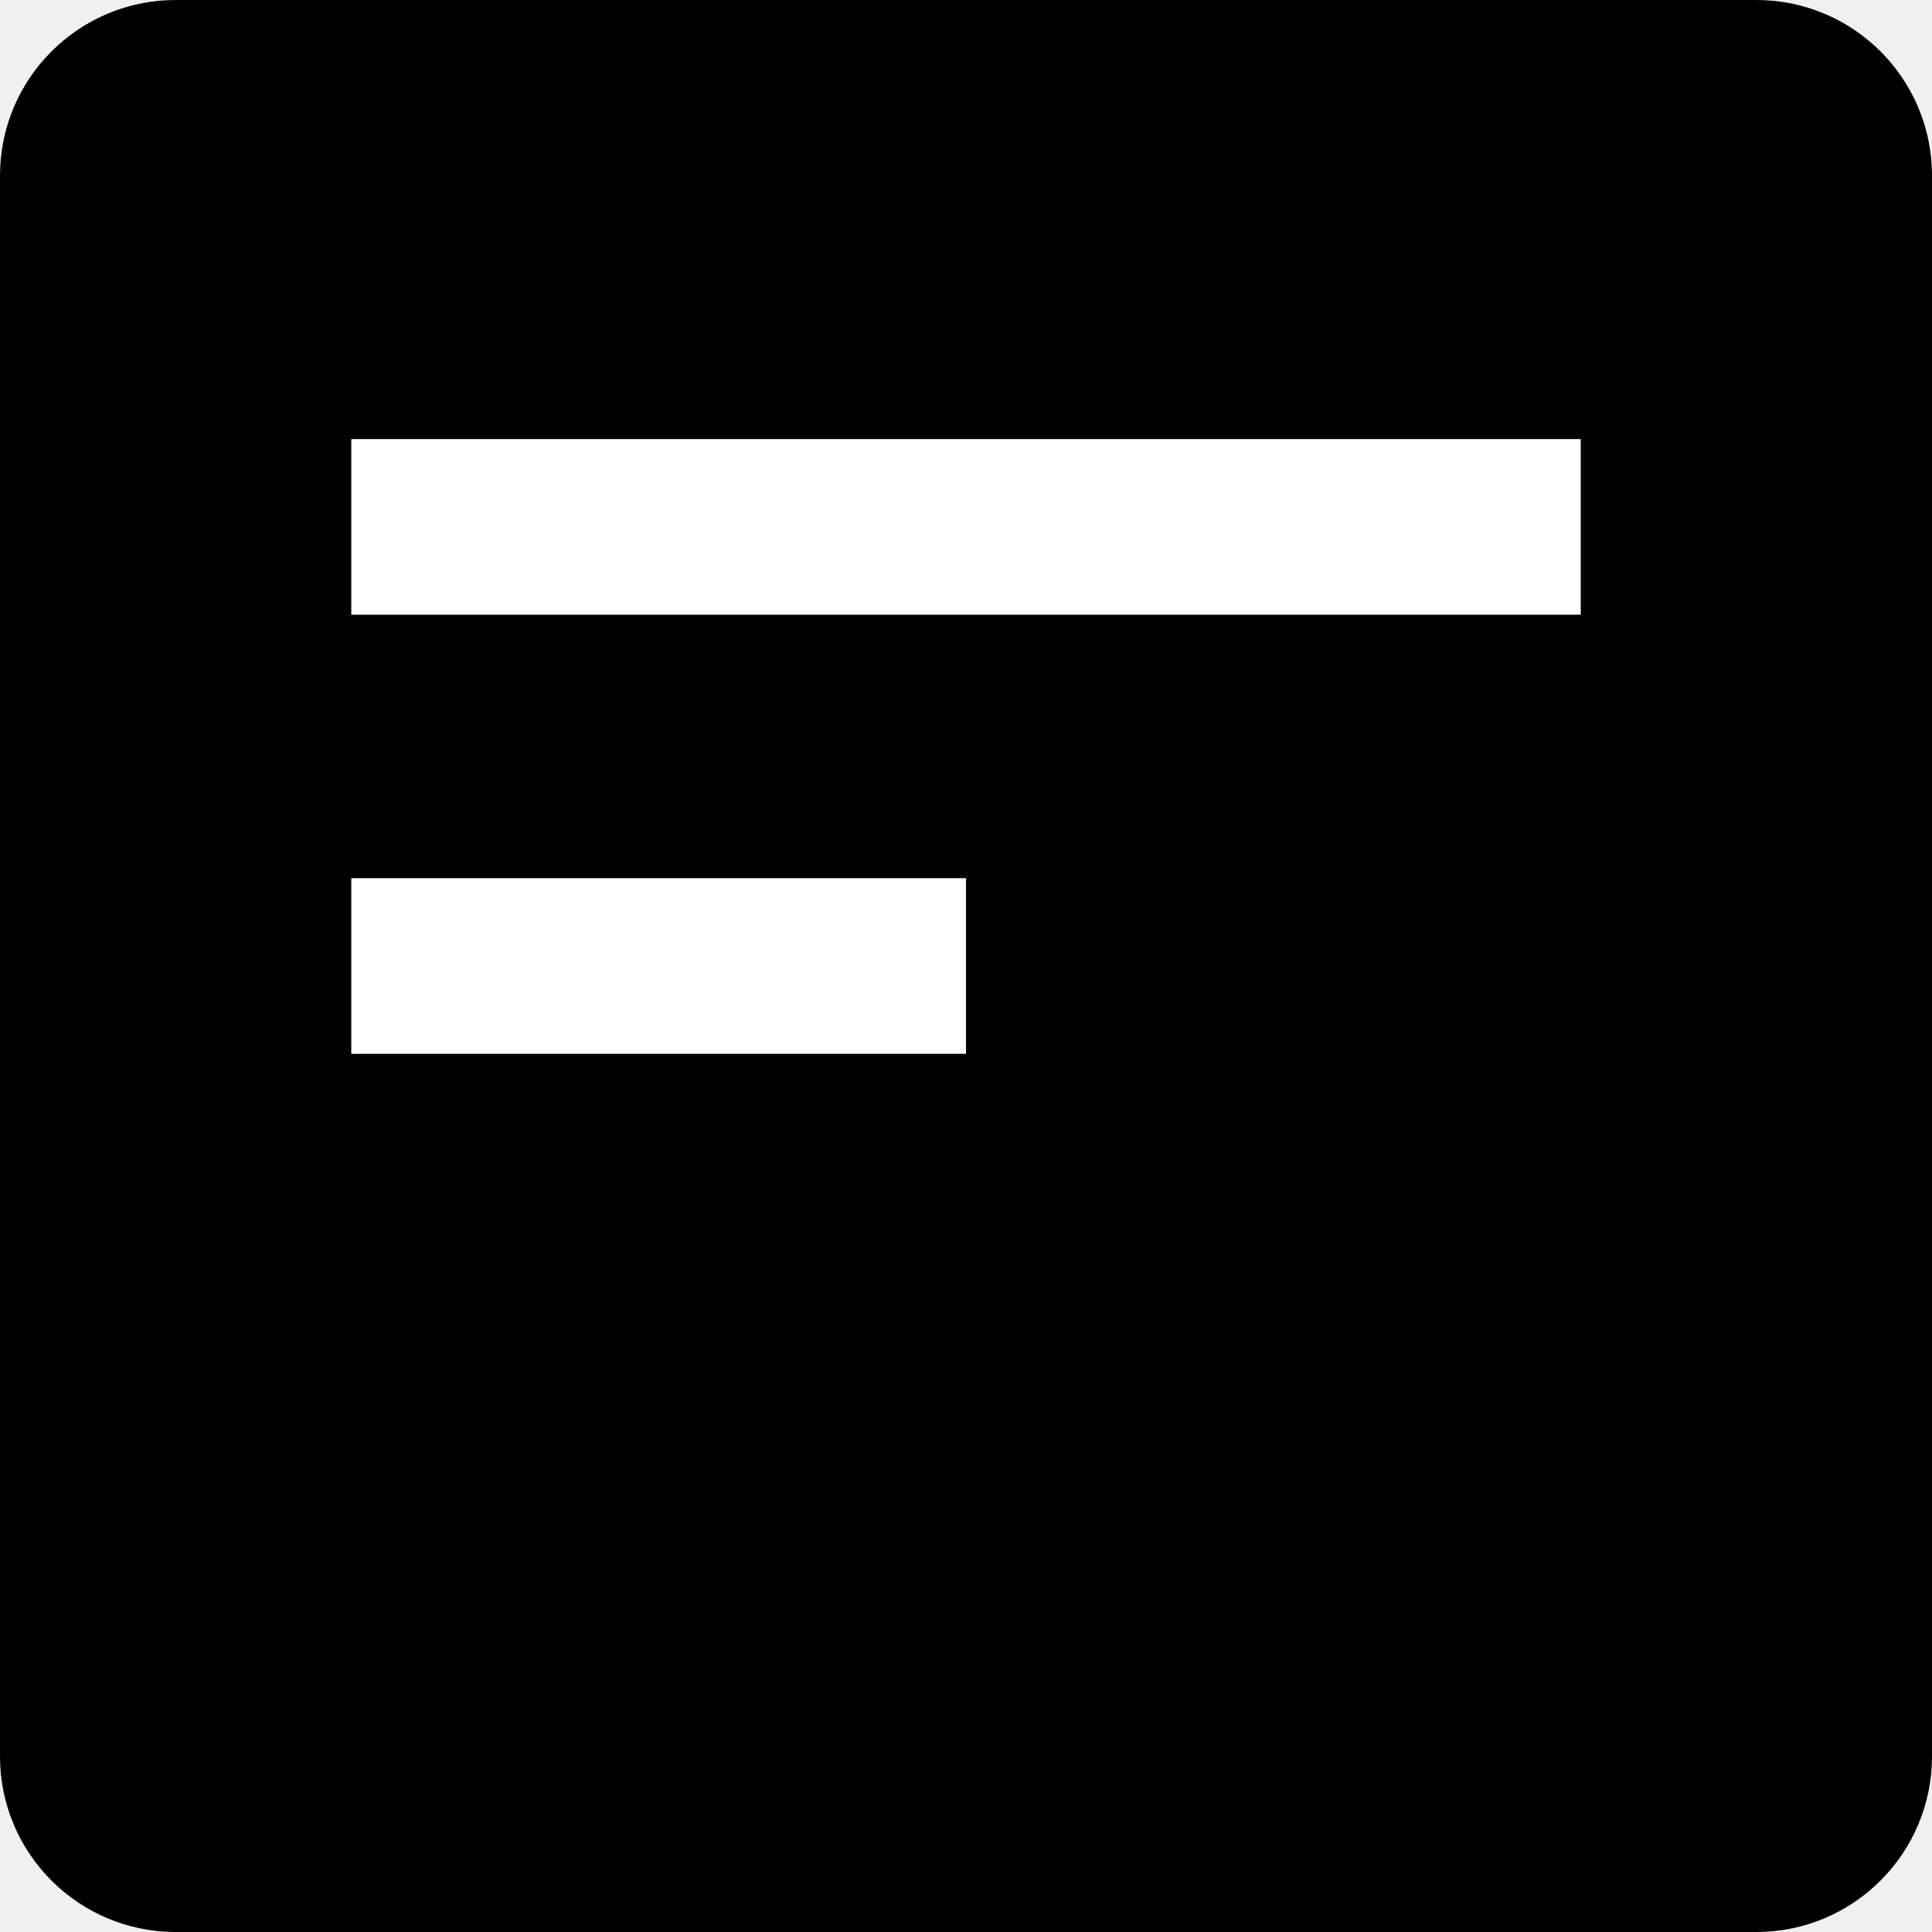
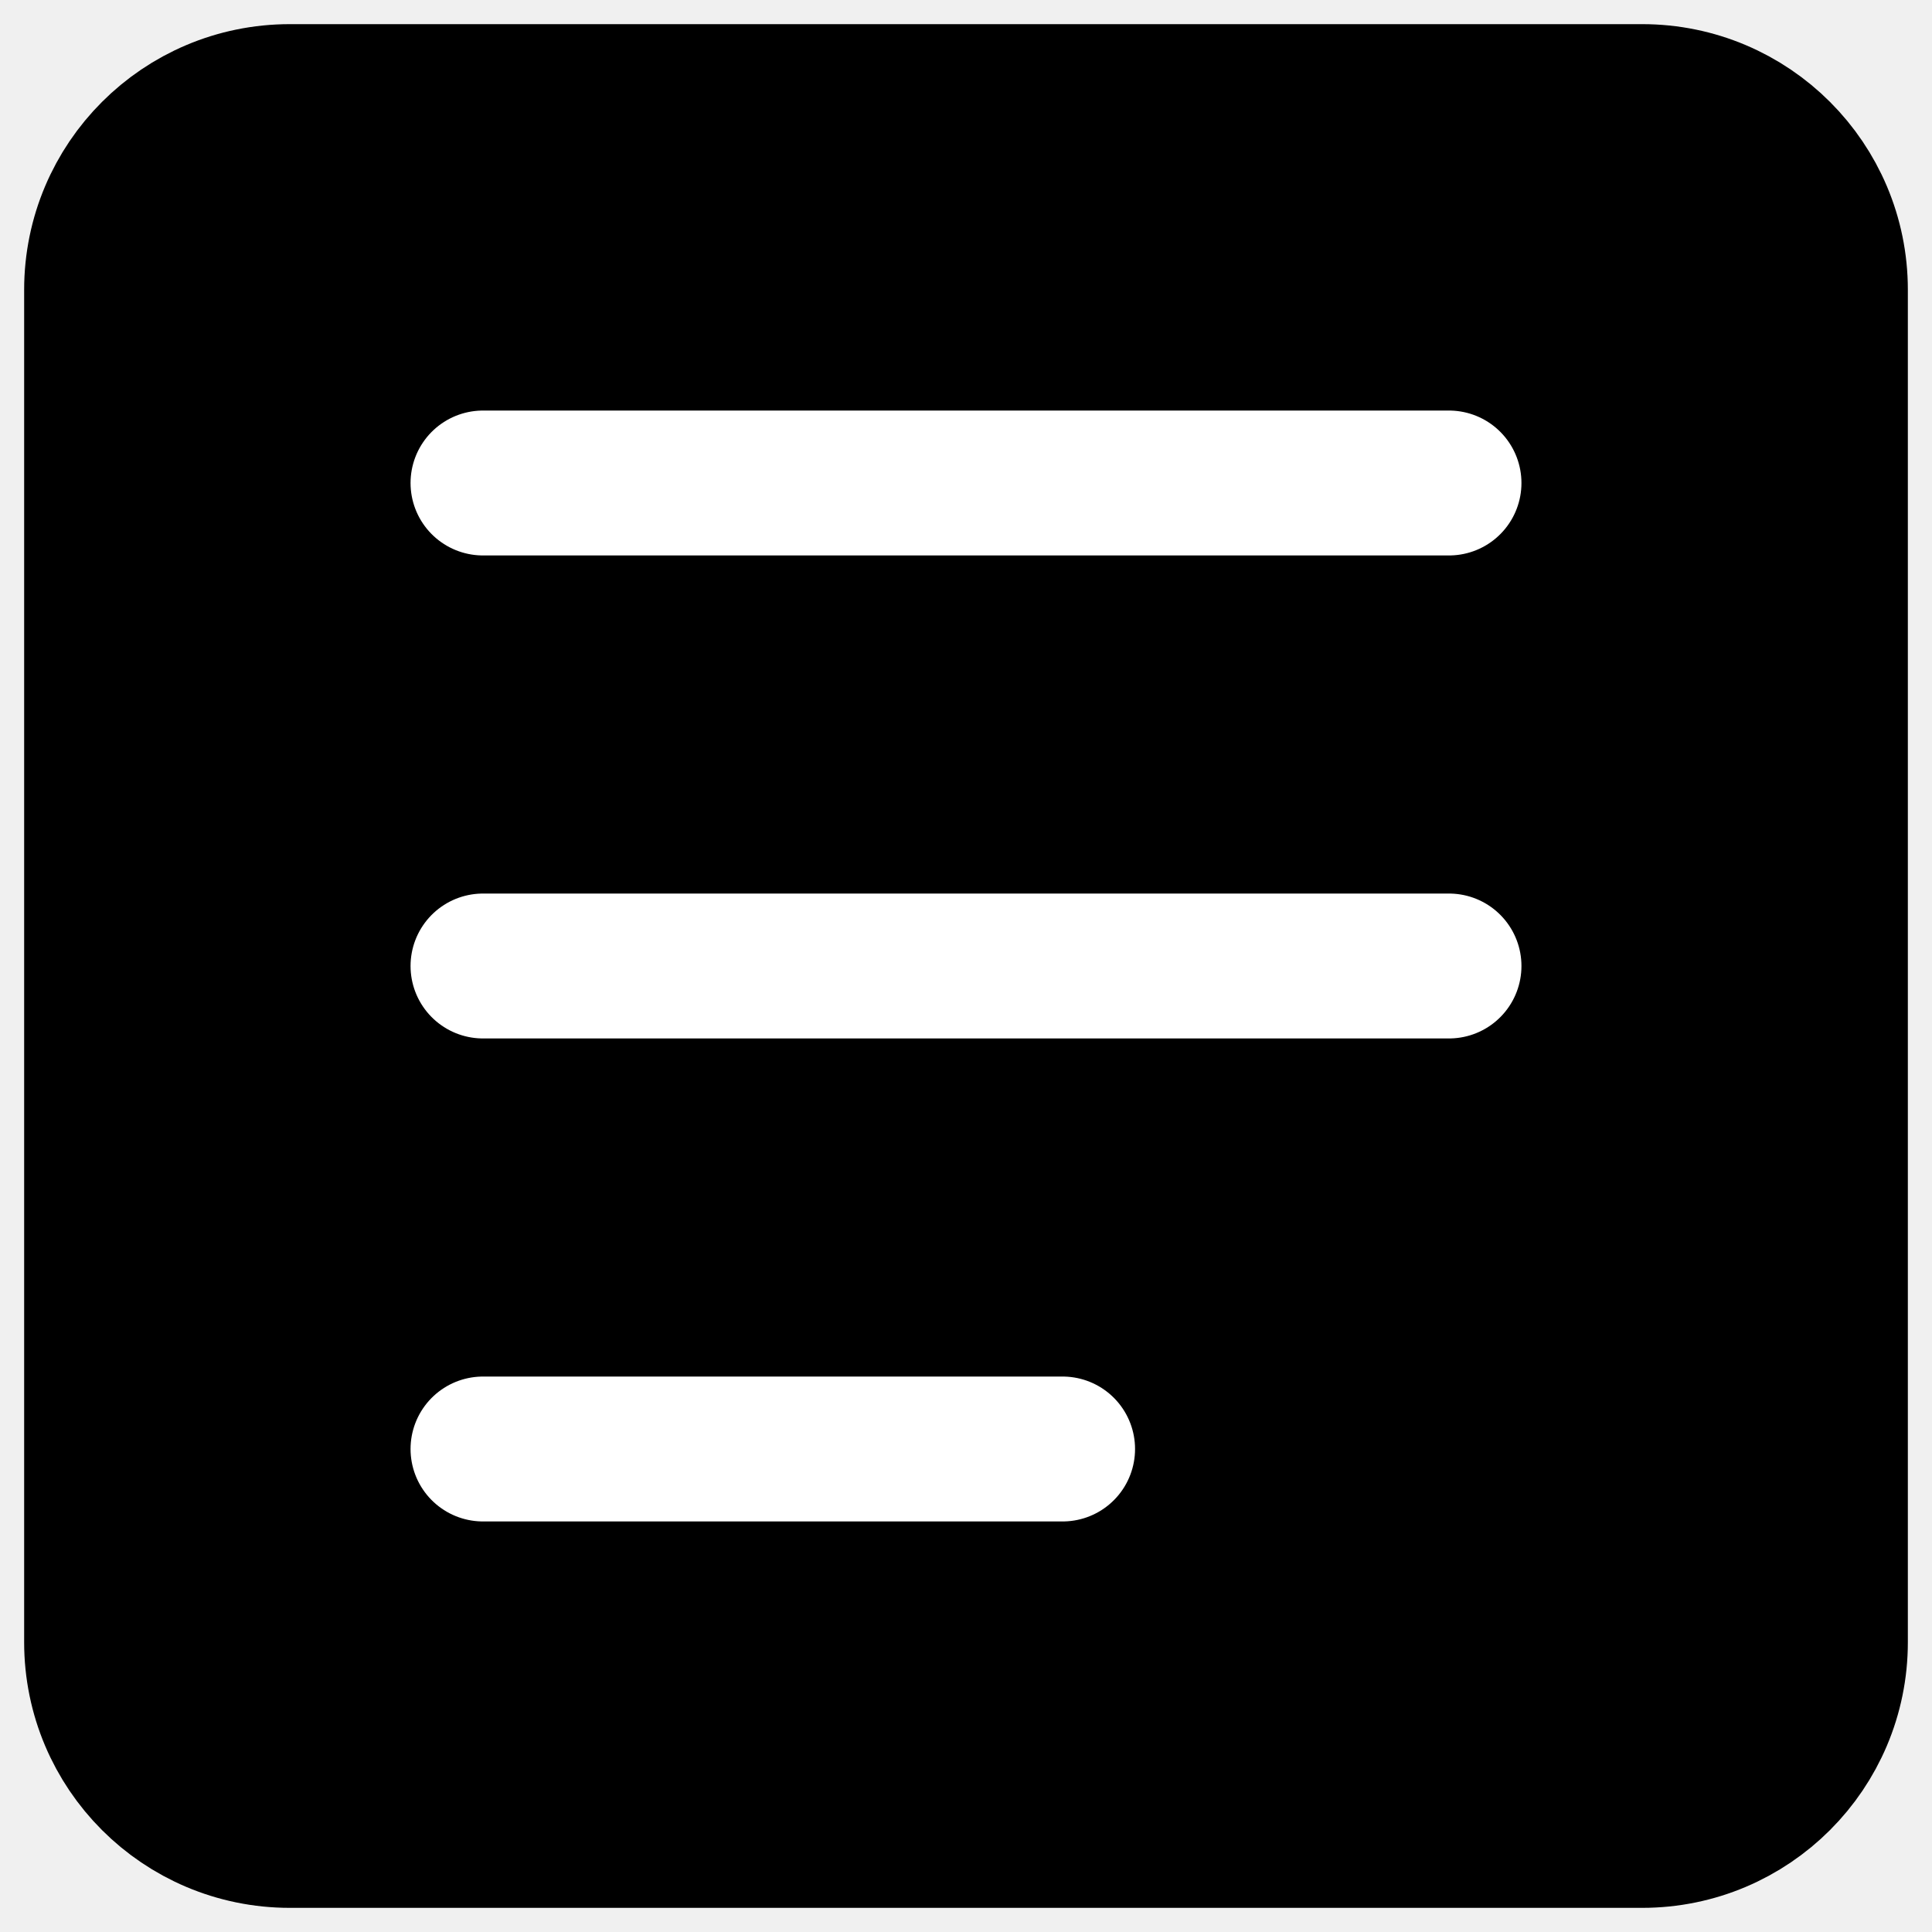
- <svg xmlns="http://www.w3.org/2000/svg" width="22" height="22" viewBox="0 0 22 22" fill="none">
-   <rect width="22" height="22" rx="2" fill="black" />
-   <path d="M4 6H18" stroke="white" stroke-width="2" />
-   <path d="M4 11H11" stroke="white" stroke-width="2" />
+ <svg xmlns="http://www.w3.org/2000/svg" width="20" height="20" viewBox="0 0 20 20" fill="none">
+   <rect x="1" y="1" width="18" height="18" rx="2" fill="black" stroke="black" stroke-width="1.5" />
+   <path d="M5 5H15" stroke="white" stroke-width="1.5" stroke-linecap="round" />
+   <path d="M5 10H15" stroke="white" stroke-width="1.5" stroke-linecap="round" />
+   <path d="M5 15H11" stroke="white" stroke-width="1.5" stroke-linecap="round" />
</svg>
